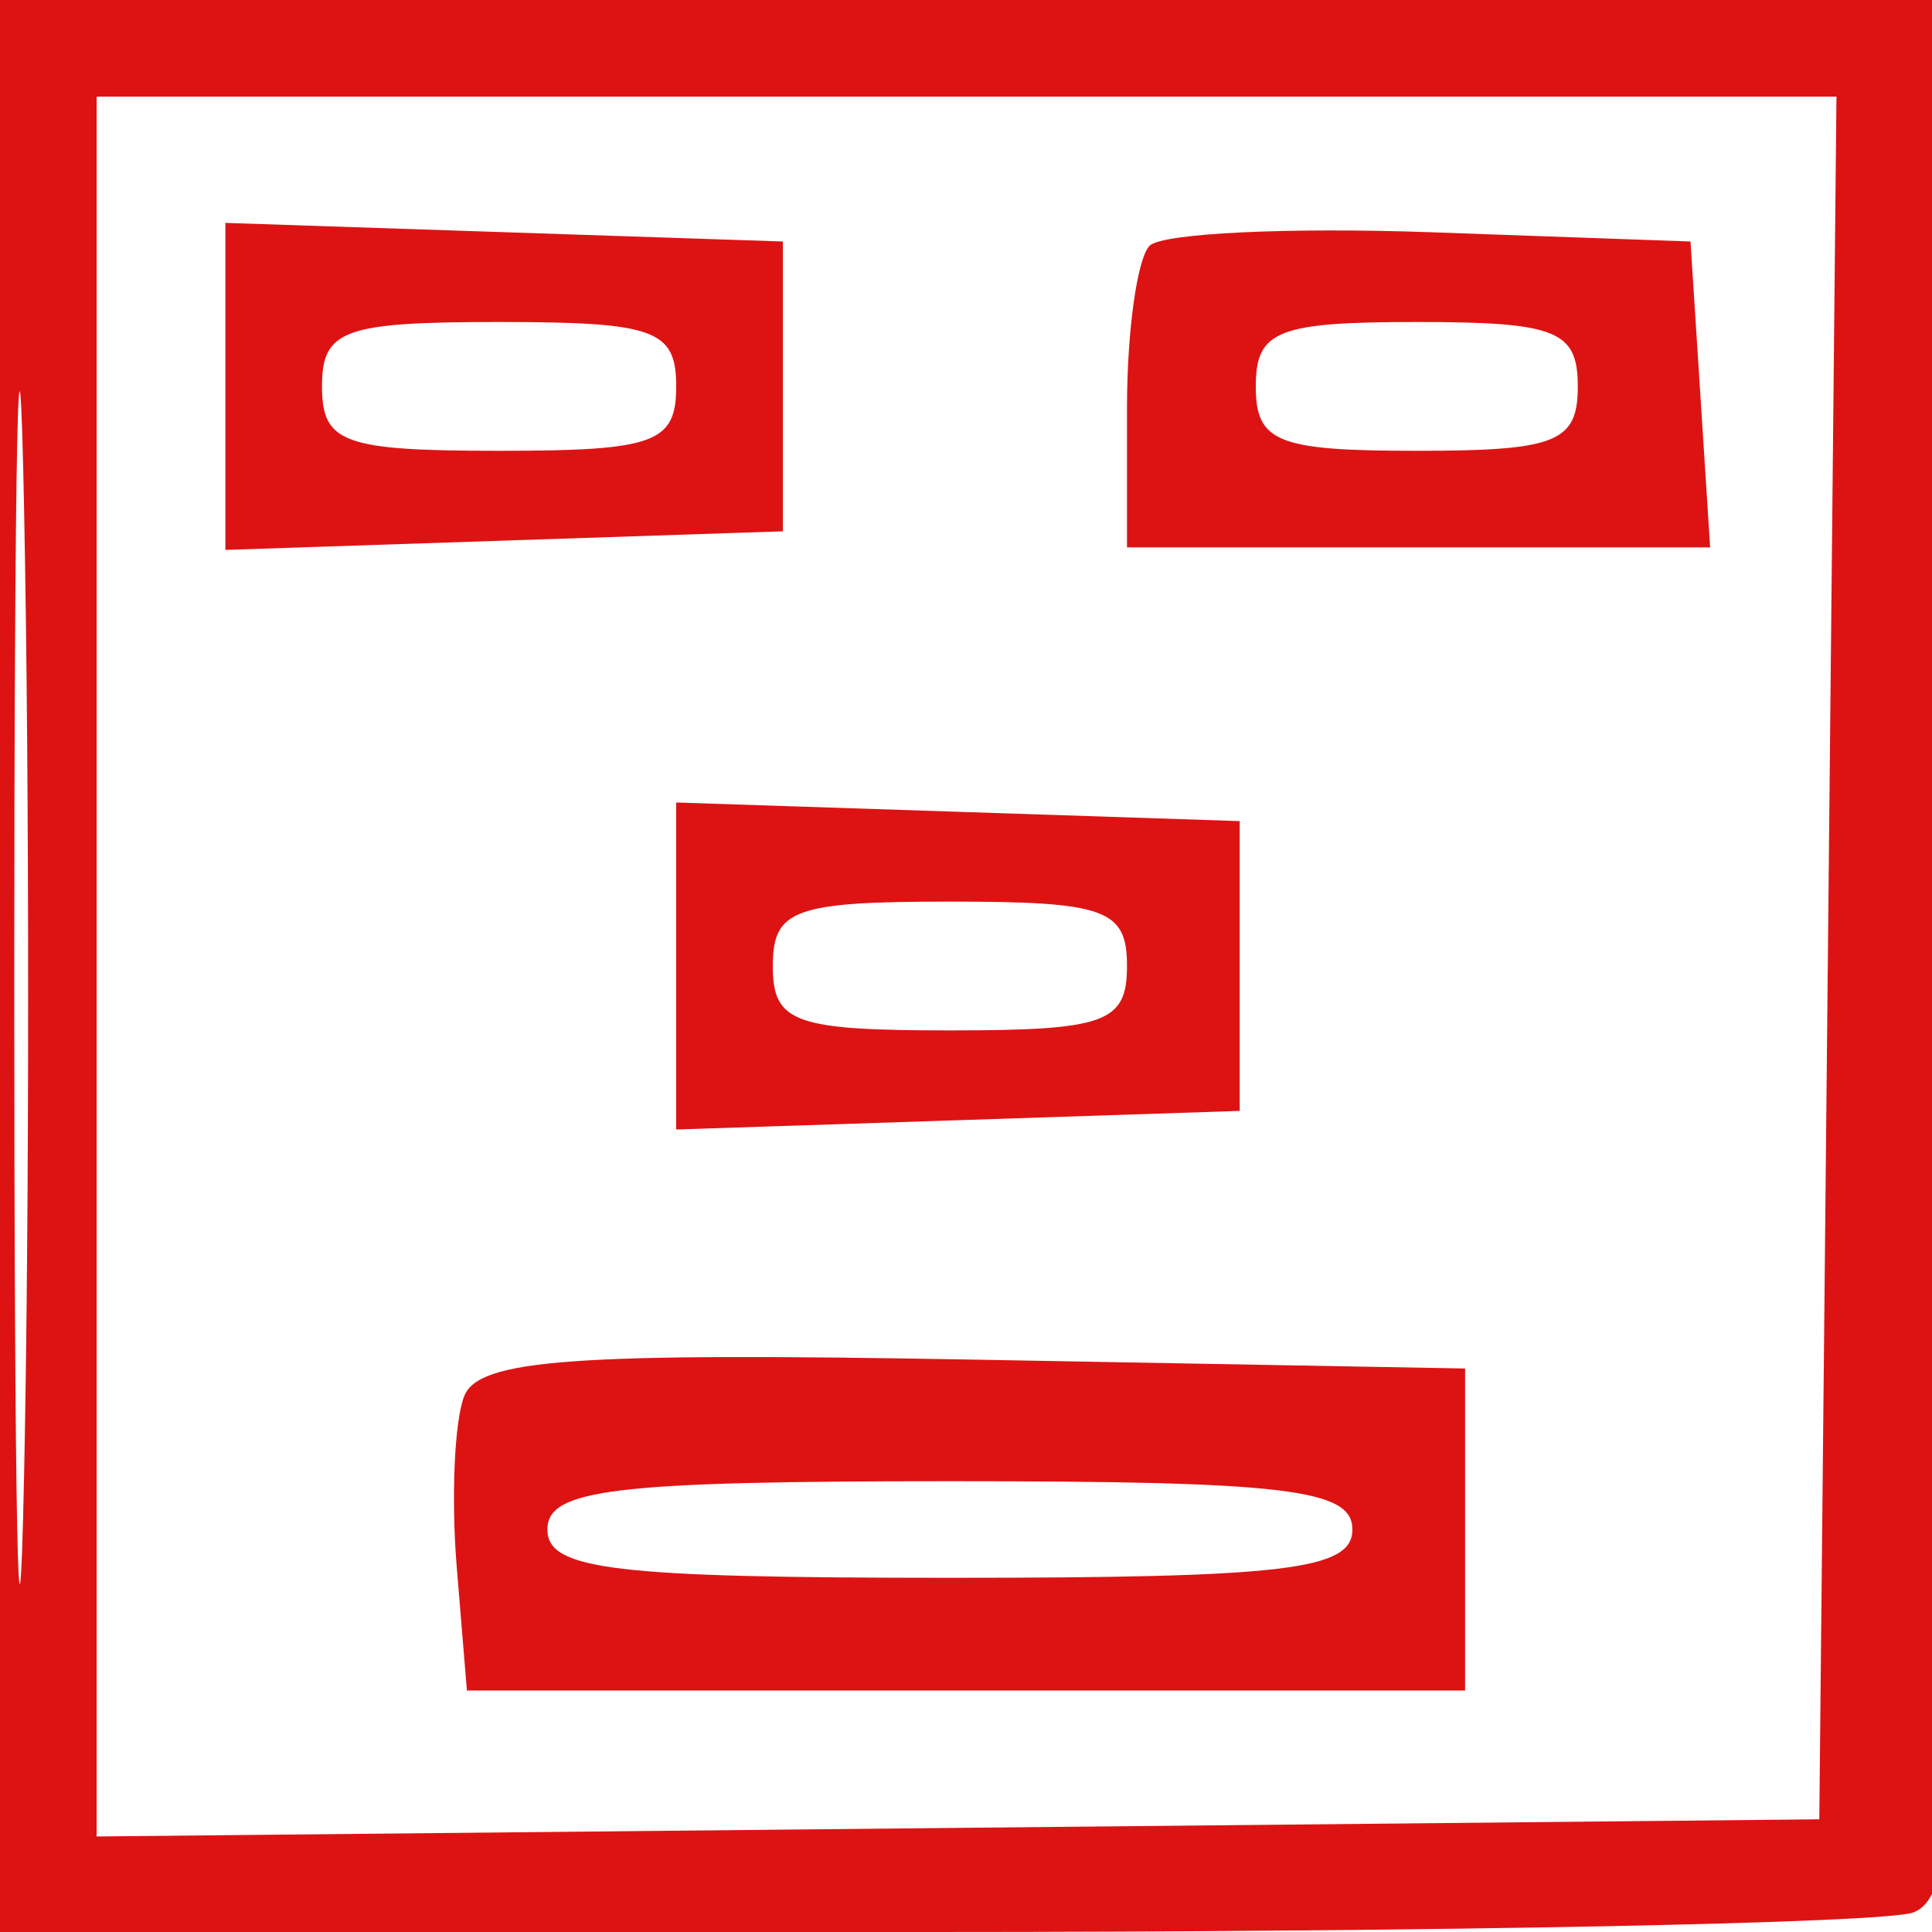
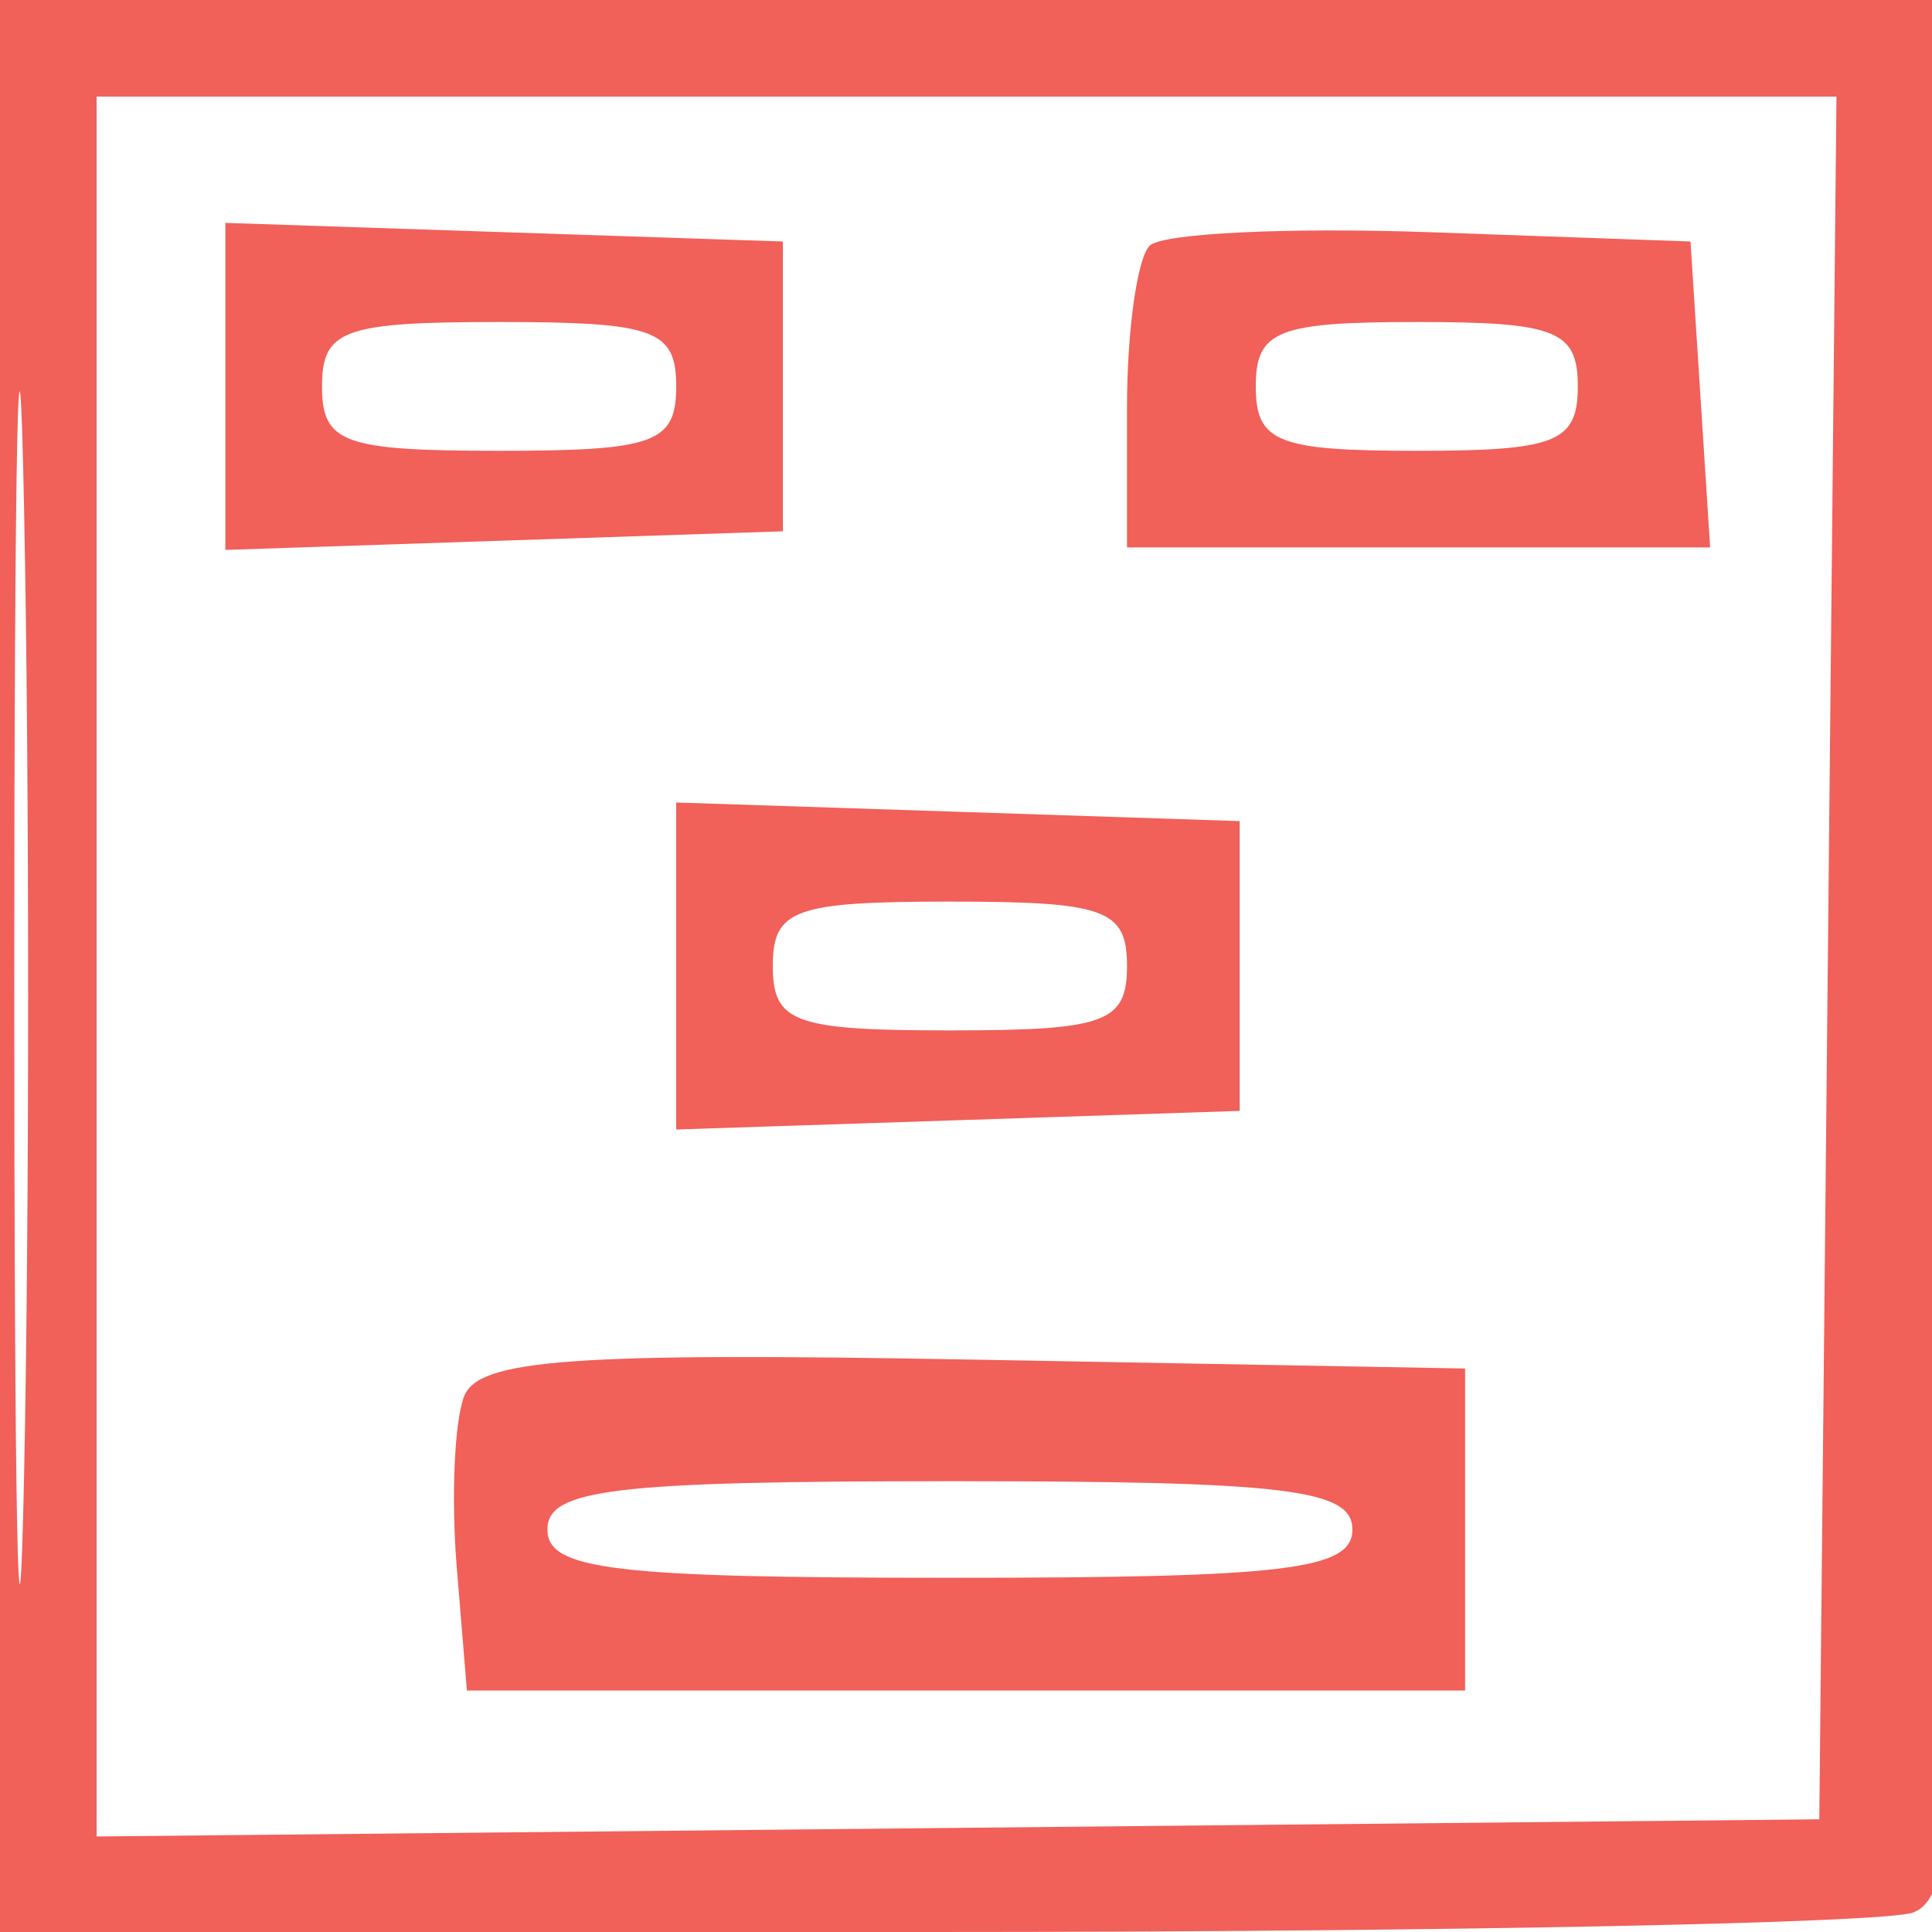
<svg xmlns="http://www.w3.org/2000/svg" viewBox="0 0 60 60">
-   <path d="M 0 30 L 0 60 28.918 60 C 44.823 60, 58.548 59.727, 59.418 59.393 C 60.811 58.859, 61 55.273, 61 29.393 L 61 0 30.500 0 L 0 0 0 30 M 0.443 30.500 C 0.443 47, 0.580 53.890, 0.748 45.812 C 0.915 37.733, 0.916 24.233, 0.748 15.812 C 0.581 7.390, 0.444 14, 0.443 30.500 M 3 30.016 L 3 57.033 29.750 56.766 L 56.500 56.500 56.766 29.750 L 57.033 3 30.016 3 L 3 3 3 30.016 M 7 12 L 7 17.078 15.656 16.789 L 24.312 16.500 24.312 12 L 24.312 7.500 15.656 7.211 L 7 6.922 7 12 M 35.704 7.630 C 35.317 8.017, 35 10.283, 35 12.667 L 35 17 44.055 17 L 53.110 17 52.805 12.250 L 52.500 7.500 44.454 7.213 C 40.028 7.055, 36.091 7.242, 35.704 7.630 M 10 12 C 10 13.758, 10.667 14, 15.500 14 C 20.333 14, 21 13.758, 21 12 C 21 10.242, 20.333 10, 15.500 10 C 10.667 10, 10 10.242, 10 12 M 39 12 C 39 13.733, 39.667 14, 44 14 C 48.333 14, 49 13.733, 49 12 C 49 10.267, 48.333 10, 44 10 C 39.667 10, 39 10.267, 39 12 M 21 30 L 21 35.078 29.750 34.789 L 38.500 34.500 38.500 30 L 38.500 25.500 29.750 25.211 L 21 24.922 21 30 M 24 30 C 24 31.758, 24.667 32, 29.500 32 C 34.333 32, 35 31.758, 35 30 C 35 28.242, 34.333 28, 29.500 28 C 24.667 28, 24 28.242, 24 30 M 14.412 43.369 C 14.112 44.150, 14.009 46.524, 14.183 48.645 L 14.500 52.500 30 52.500 L 45.500 52.500 45.500 47.500 L 45.500 42.500 30.229 42.224 C 17.770 41.999, 14.857 42.209, 14.412 43.369 M 17 47.500 C 17 48.753, 19.056 49, 29.500 49 C 39.944 49, 42 48.753, 42 47.500 C 42 46.247, 39.944 46, 29.500 46 C 19.056 46, 17 46.247, 17 47.500 " stroke="none" fill="#DD1313" fill-rule="evenodd" />
+   <path d="M 0 30 L 0 60 28.918 60 C 44.823 60, 58.548 59.727, 59.418 59.393 C 60.811 58.859, 61 55.273, 61 29.393 L 61 0 30.500 0 L 0 0 0 30 M 0.443 30.500 C 0.443 47, 0.580 53.890, 0.748 45.812 C 0.915 37.733, 0.916 24.233, 0.748 15.812 C 0.581 7.390, 0.444 14, 0.443 30.500 M 3 30.016 L 3 57.033 29.750 56.766 L 56.500 56.500 56.766 29.750 L 57.033 3 30.016 3 L 3 3 3 30.016 M 7 12 L 7 17.078 15.656 16.789 L 24.312 16.500 24.312 12 L 24.312 7.500 15.656 7.211 L 7 6.922 7 12 M 35.704 7.630 C 35.317 8.017, 35 10.283, 35 12.667 L 35 17 44.055 17 L 53.110 17 52.805 12.250 L 52.500 7.500 44.454 7.213 C 40.028 7.055, 36.091 7.242, 35.704 7.630 M 10 12 C 10 13.758, 10.667 14, 15.500 14 C 20.333 14, 21 13.758, 21 12 C 21 10.242, 20.333 10, 15.500 10 C 10.667 10, 10 10.242, 10 12 M 39 12 C 39 13.733, 39.667 14, 44 14 C 48.333 14, 49 13.733, 49 12 C 49 10.267, 48.333 10, 44 10 C 39.667 10, 39 10.267, 39 12 M 21 30 L 21 35.078 29.750 34.789 L 38.500 34.500 38.500 30 L 38.500 25.500 29.750 25.211 L 21 24.922 21 30 M 24 30 C 24 31.758, 24.667 32, 29.500 32 C 34.333 32, 35 31.758, 35 30 C 35 28.242, 34.333 28, 29.500 28 C 24.667 28, 24 28.242, 24 30 M 14.412 43.369 C 14.112 44.150, 14.009 46.524, 14.183 48.645 L 14.500 52.500 30 52.500 L 45.500 52.500 45.500 47.500 L 45.500 42.500 30.229 42.224 C 17.770 41.999, 14.857 42.209, 14.412 43.369 M 17 47.500 C 17 48.753, 19.056 49, 29.500 49 C 39.944 49, 42 48.753, 42 47.500 C 42 46.247, 39.944 46, 29.500 46 C 19.056 46, 17 46.247, 17 47.500 " stroke="none" fill="#F16059" fill-rule="evenodd" />
</svg>
